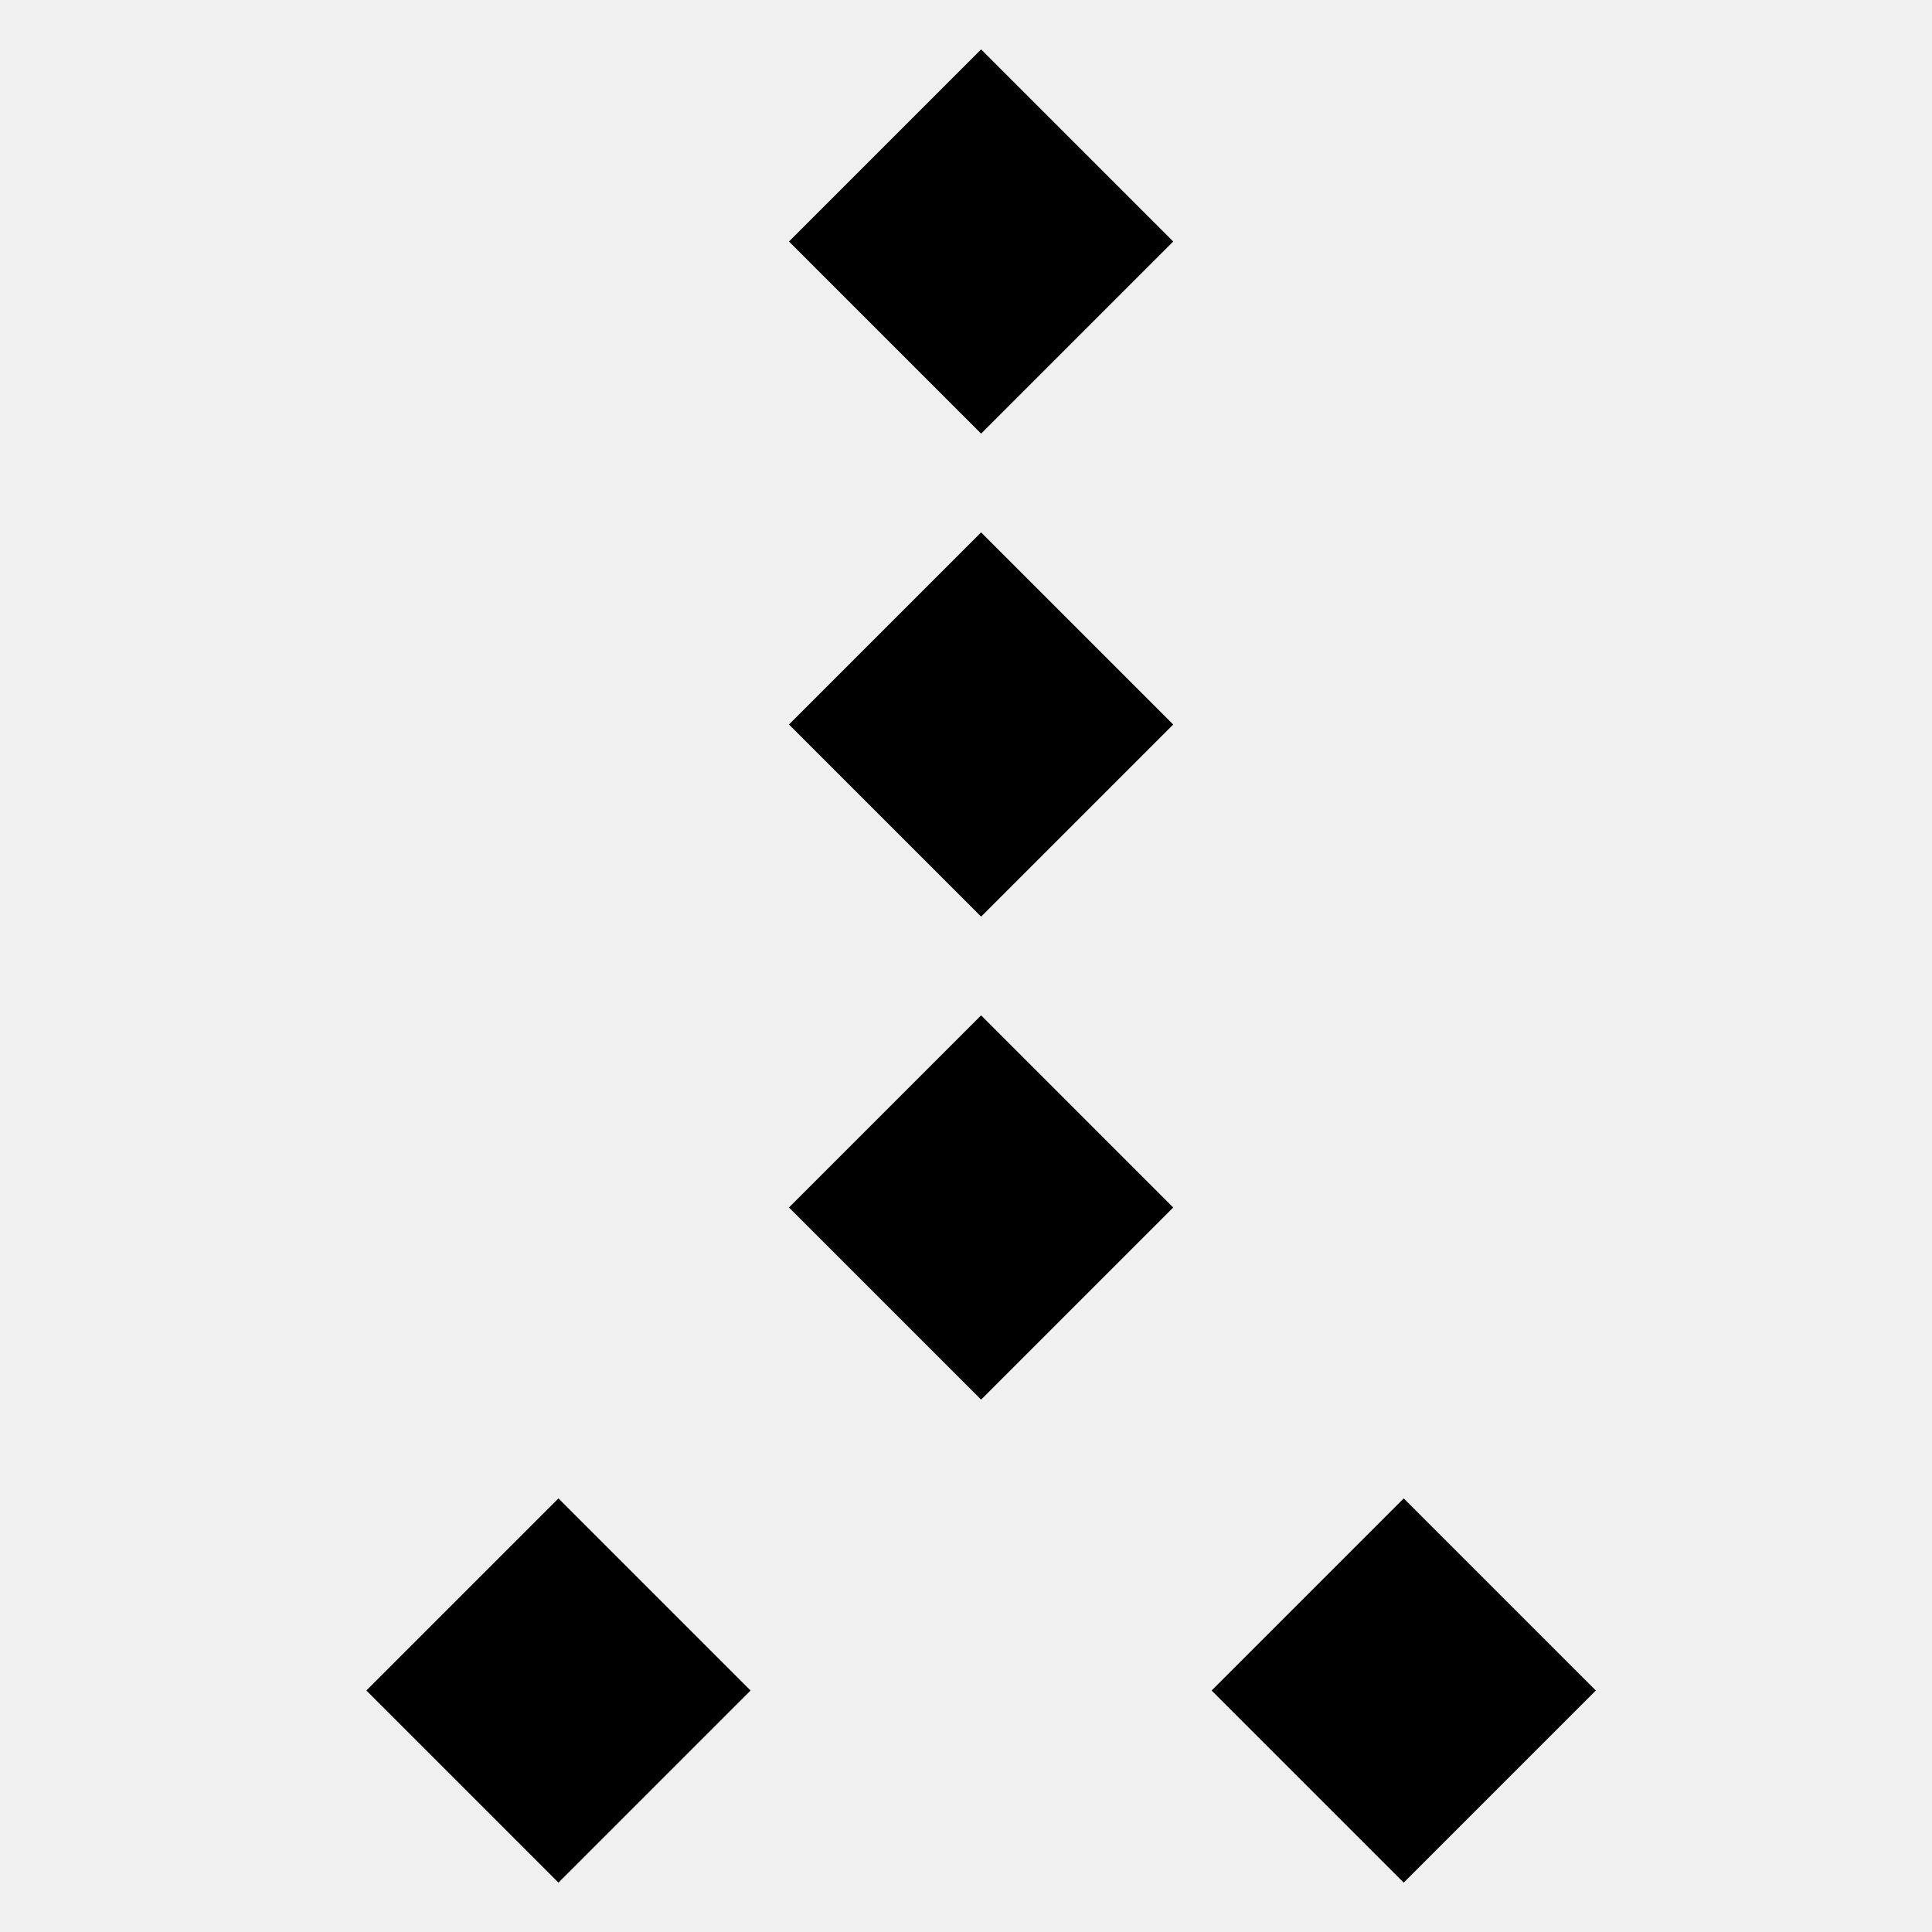
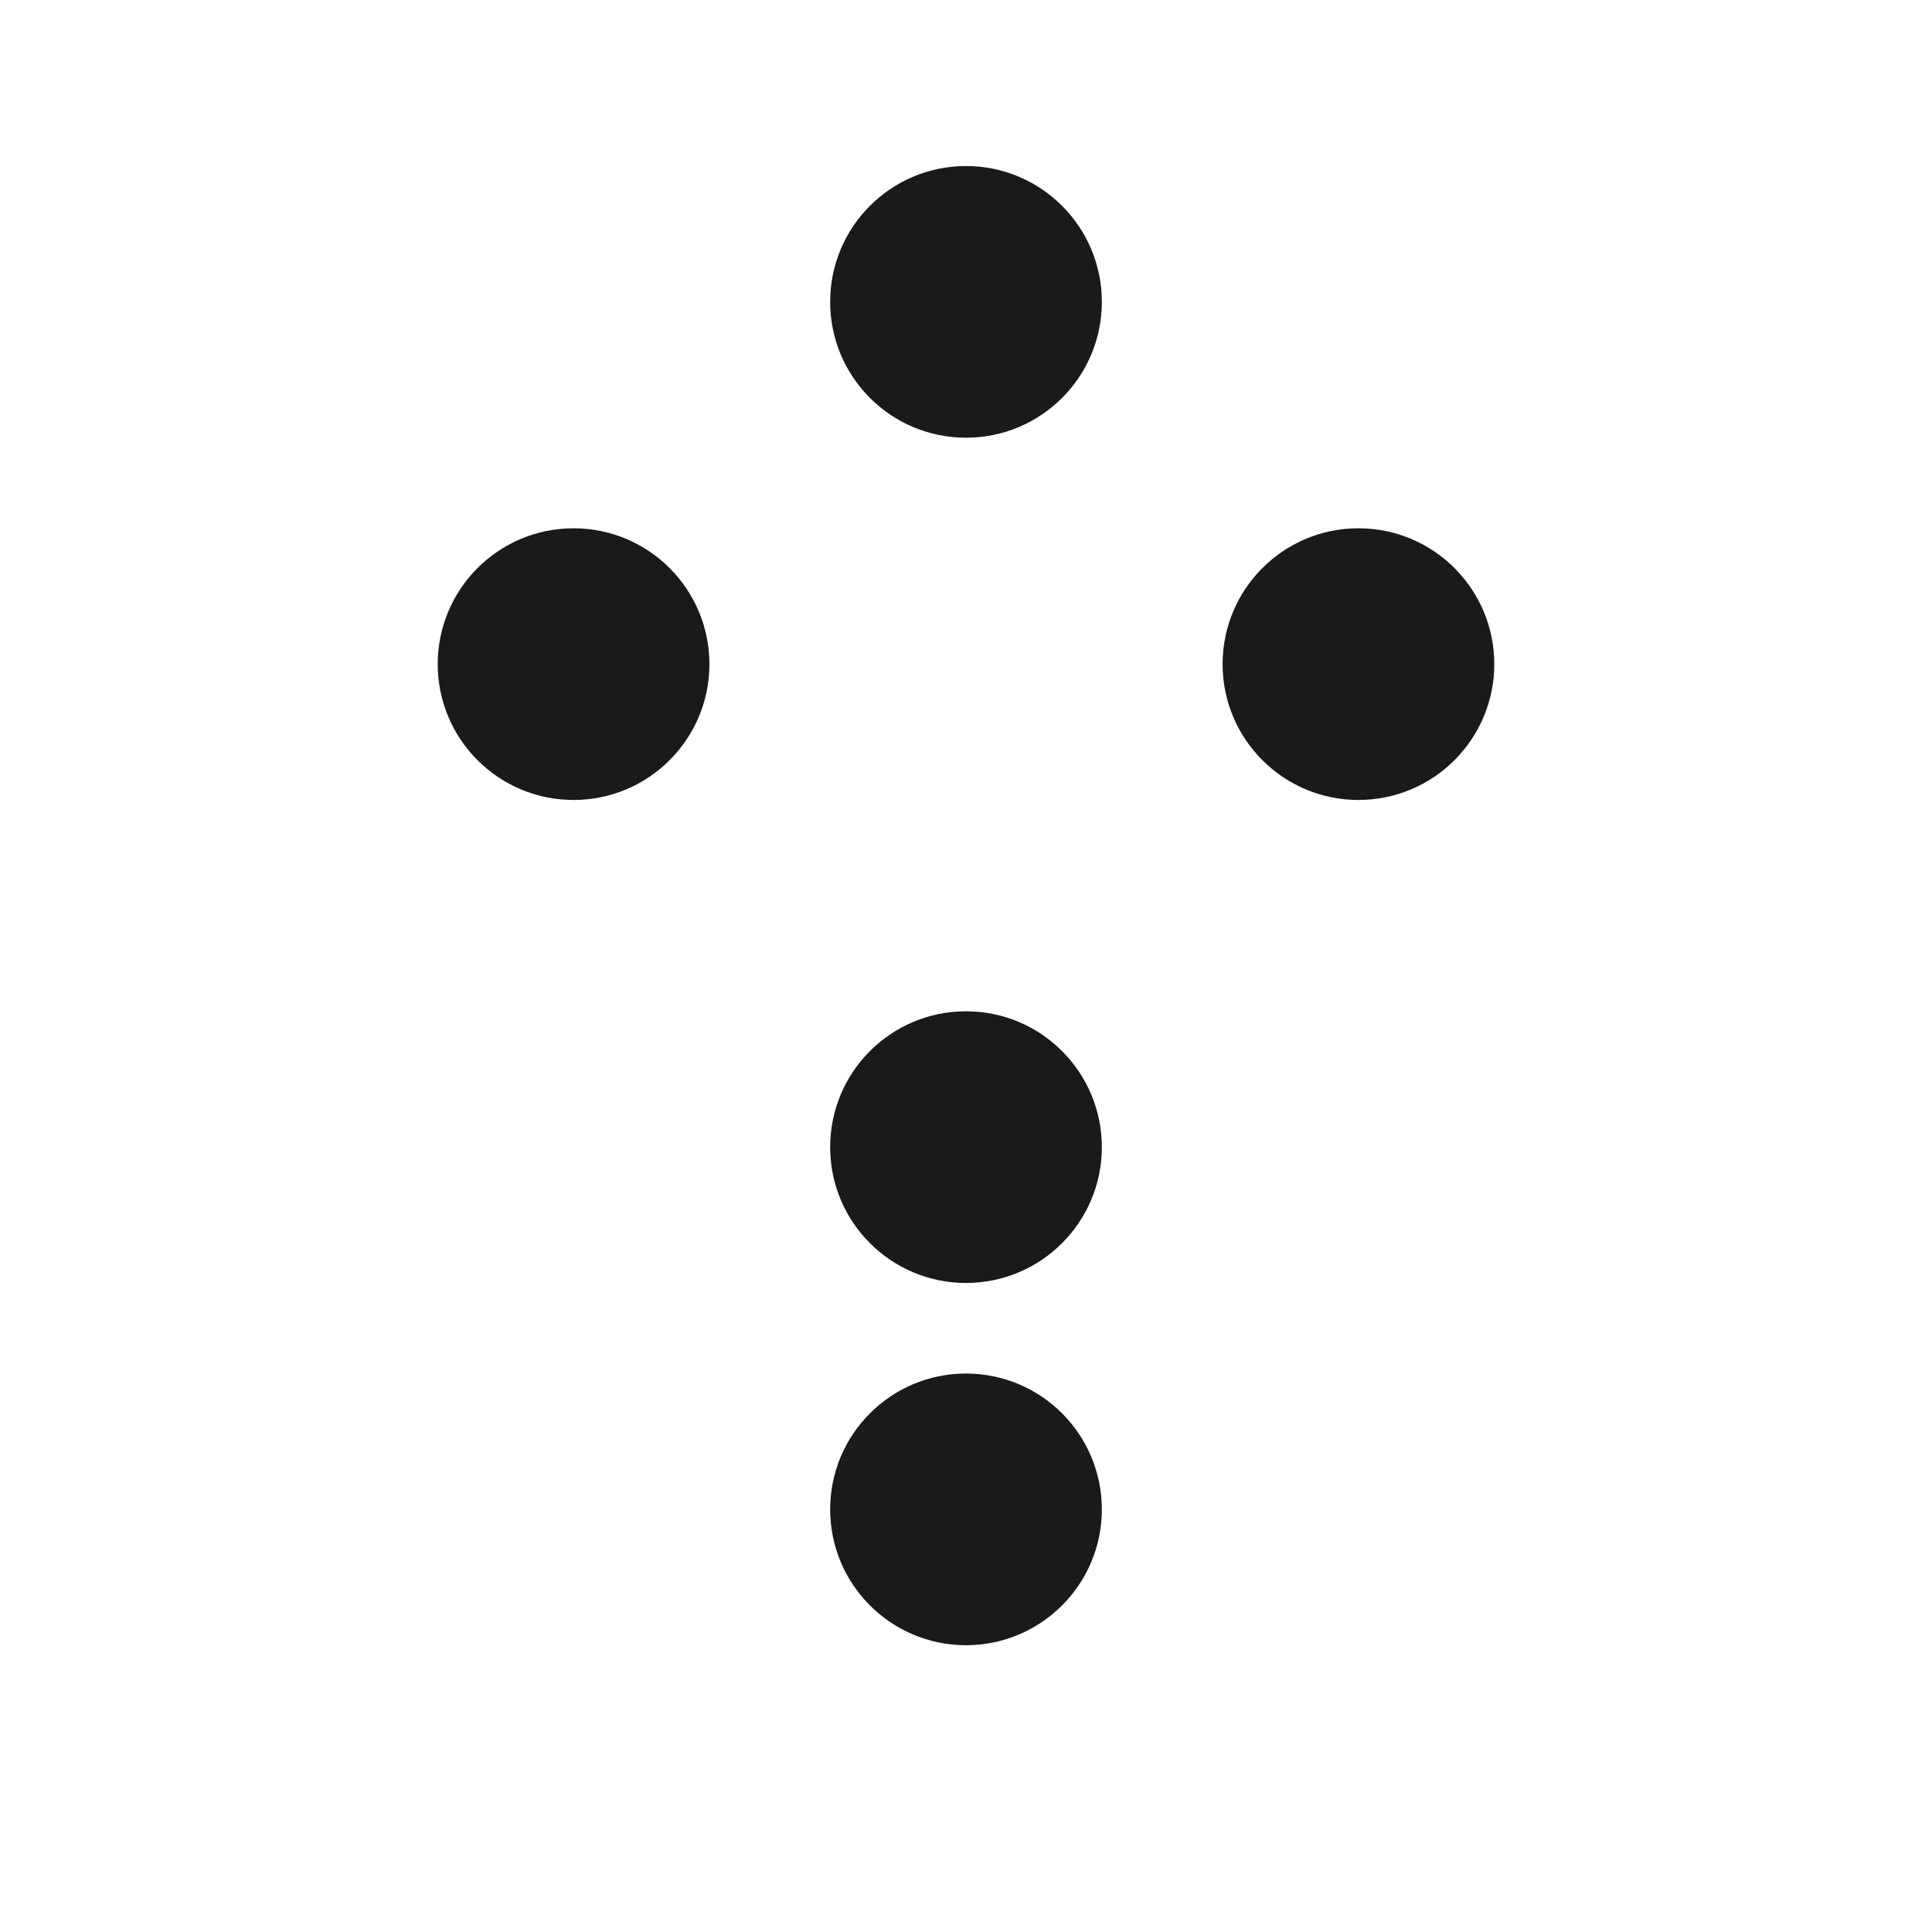
- <svg xmlns="http://www.w3.org/2000/svg" width="64px" height="64px" id="svg2439">
-   <defs id="defs2441">
-     <marker orient="auto" refY="0.0" refX="0.0" id="Arrow1Lstart" style="overflow:visible">
-       <path id="path3542" d="M 0.0,0.0 L 5.0,-5.0 L -12.5,0.0 L 5.0,5.0 L 0.0,0.0 z " style="fill-rule:evenodd;stroke:#000000;stroke-width:1.0pt;marker-start:none" transform="scale(0.8) translate(12.5,0)" />
-     </marker>
-   </defs>
-   <g id="layer1">
-     <rect style="fill:#000000;fill-opacity:1;fill-rule:evenodd;stroke:#000000;stroke-width:1px;stroke-linecap:butt;stroke-linejoin:miter;stroke-opacity:1" id="rect3295" width="8" height="8" x="-9.303" y="47.265" transform="matrix(0.7071068,-0.7071068,0.7071068,0.7071068,0,0)" />
-     <rect transform="matrix(0.7071068,-0.7071068,0.7071068,0.7071068,0,0)" y="35.952" x="2.01" height="8" width="8" id="rect5014" style="fill:#000000;fill-opacity:1;fill-rule:evenodd;stroke:#000000;stroke-width:1px;stroke-linecap:butt;stroke-linejoin:miter;stroke-opacity:1" />
-     <rect style="fill:#000000;fill-opacity:1;fill-rule:evenodd;stroke:#000000;stroke-width:1px;stroke-linecap:butt;stroke-linejoin:miter;stroke-opacity:1" id="rect5016" width="8" height="8" x="13.324" y="24.638" transform="matrix(0.7071068,-0.7071068,0.7071068,0.7071068,0,0)" />
-     <rect style="fill:#000000;fill-opacity:1;fill-rule:evenodd;stroke:#000000;stroke-width:1px;stroke-linecap:butt;stroke-linejoin:miter;stroke-opacity:1" id="rect5020" width="8" height="8" x="-10.718" y="68.479" transform="matrix(0.7071068,-0.7071068,0.7071068,0.7071068,0,0)" />
-     <rect style="fill:#000000;fill-opacity:1;fill-rule:evenodd;stroke:#000000;stroke-width:1px;stroke-linecap:butt;stroke-linejoin:miter;stroke-opacity:1" id="rect5028" width="8" height="8" x="-30.517" y="48.68" transform="matrix(0.7071068,-0.7071068,0.7071068,0.7071068,0,0)" />
-   </g>
+ <svg xmlns="http://www.w3.org/2000/svg" viewBox="0 0 64 64" width="64" height="64">
+   <rect width="64" height="64" fill="#ffffff" />
+   <circle cx="32" cy="10" r="4.5" fill="#1a1a1a" />
+   <circle cx="19" cy="22" r="4.5" fill="#1a1a1a" />
+   <circle cx="45" cy="22" r="4.5" fill="#1a1a1a" />
+   <circle cx="32" cy="38" r="4.5" fill="#1a1a1a" />
+   <circle cx="32" cy="50" r="4.5" fill="#1a1a1a" />
</svg>
